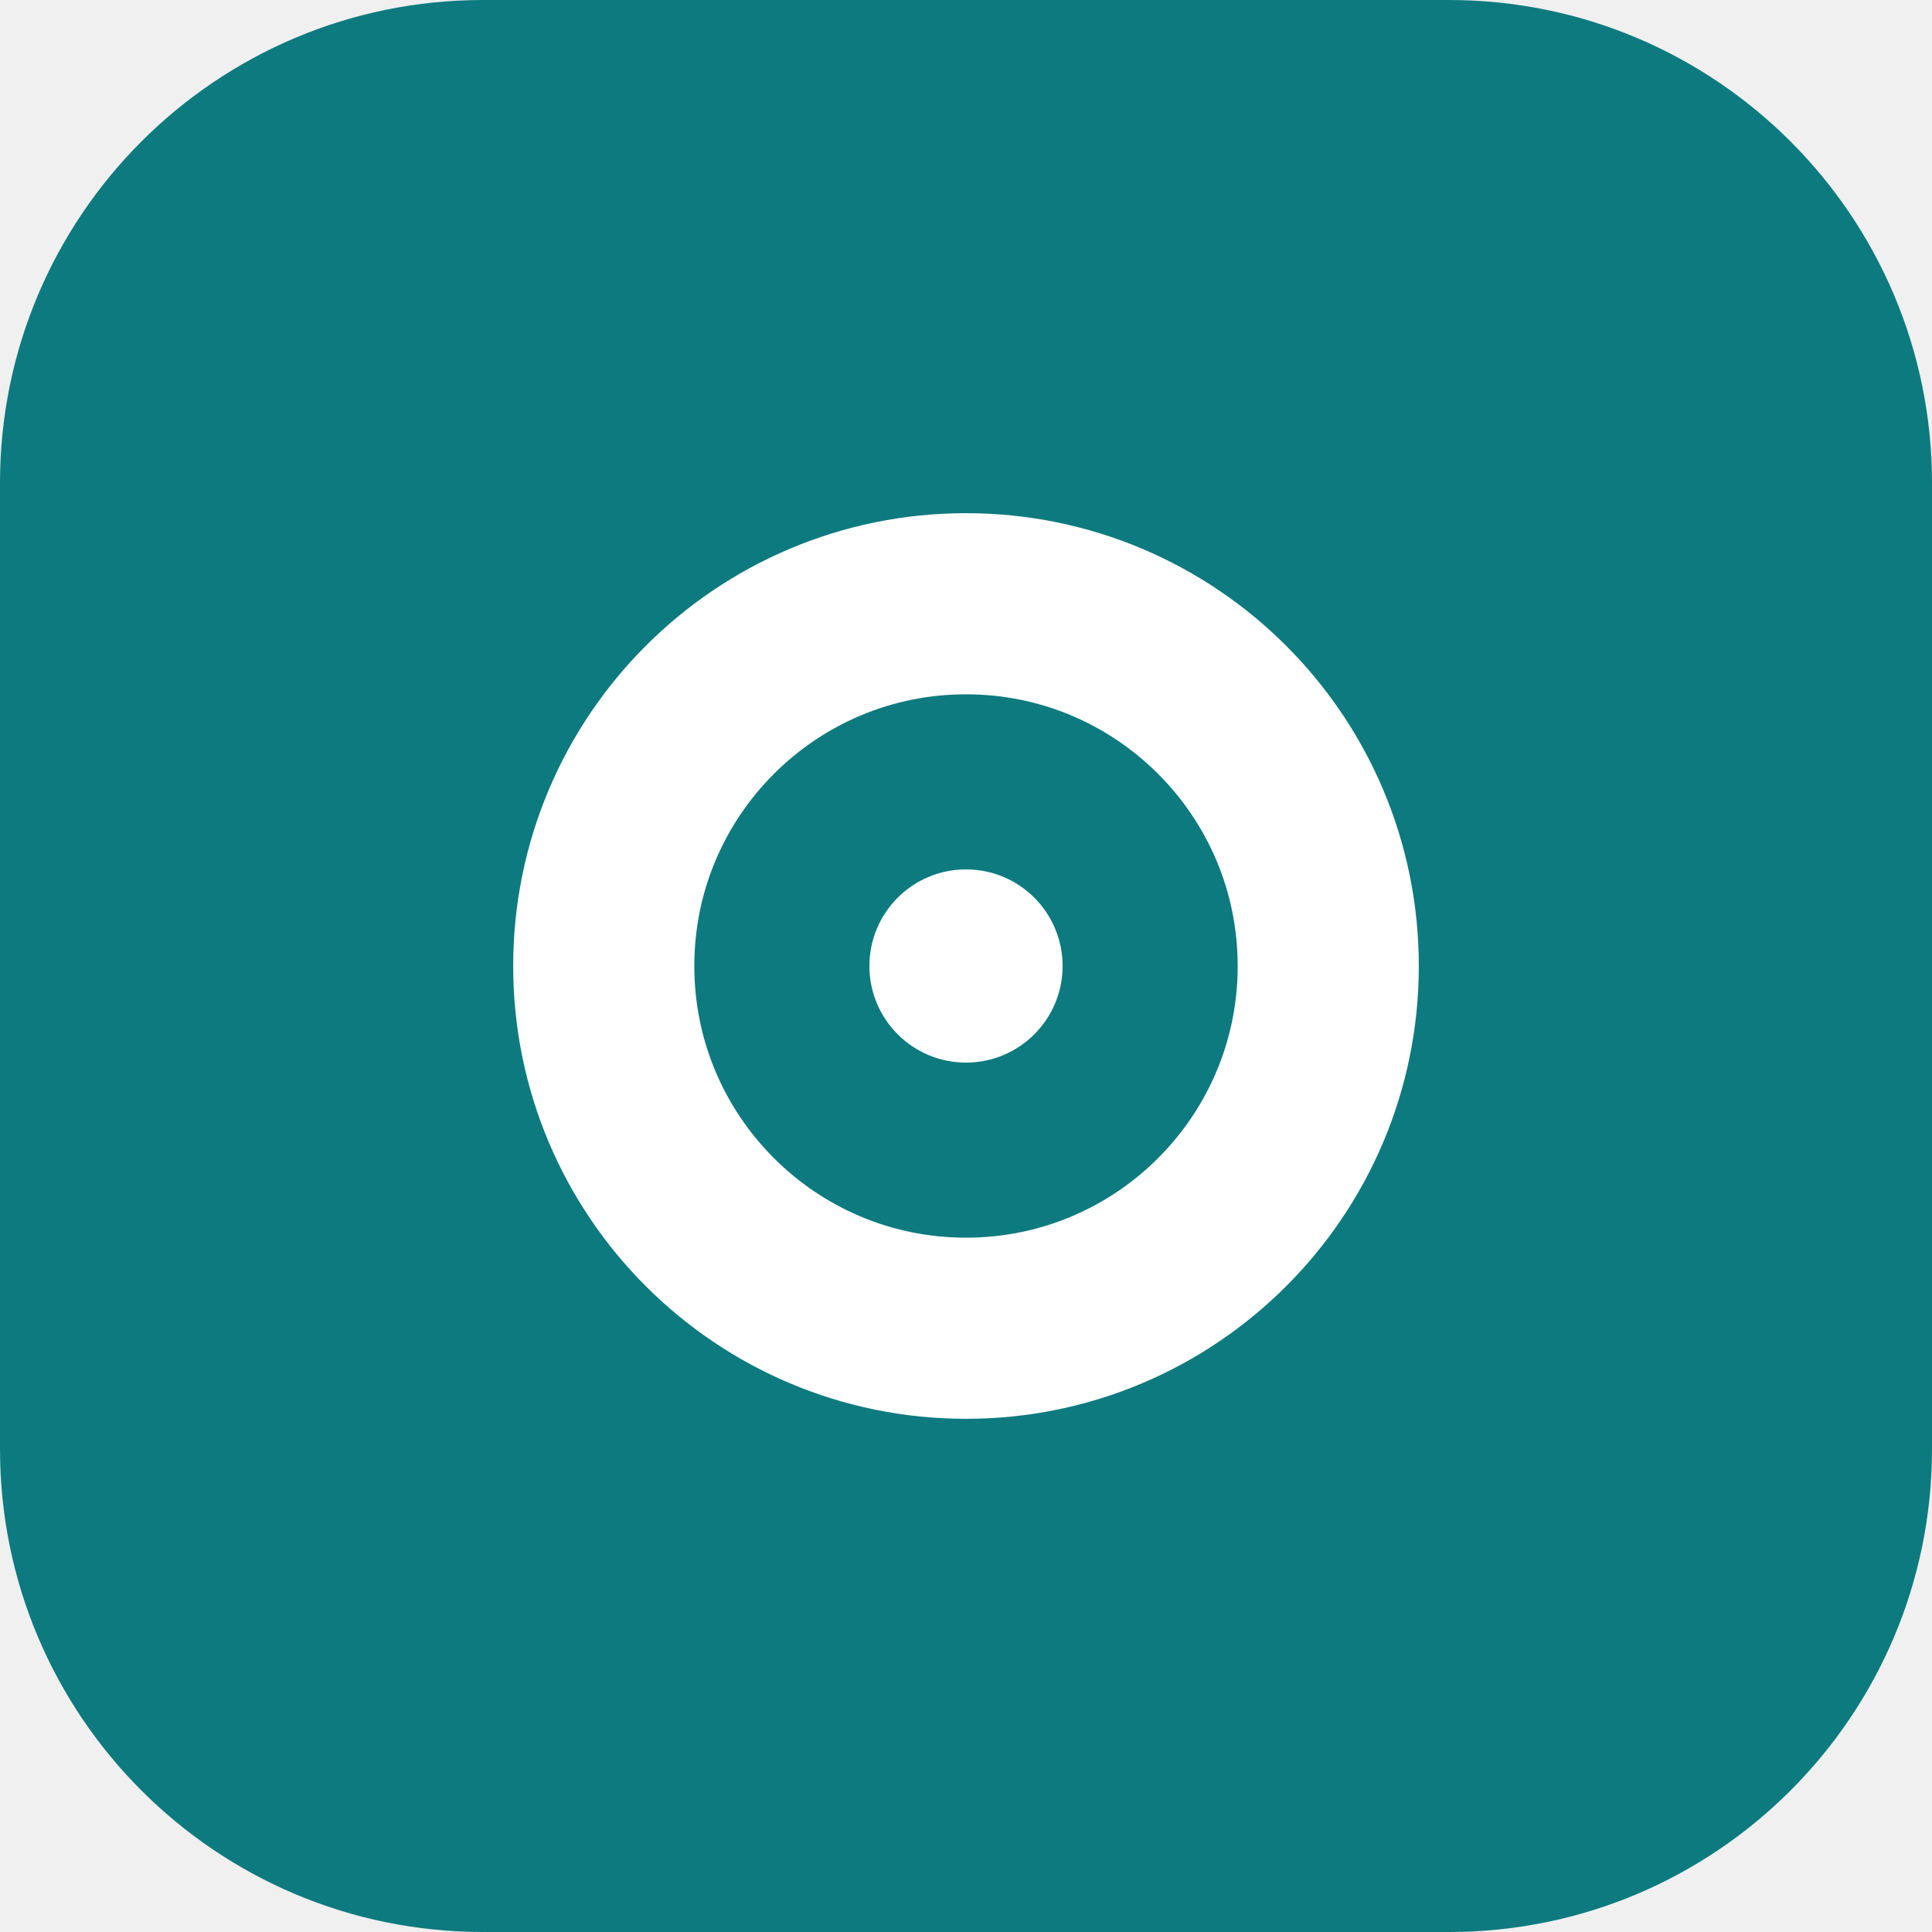
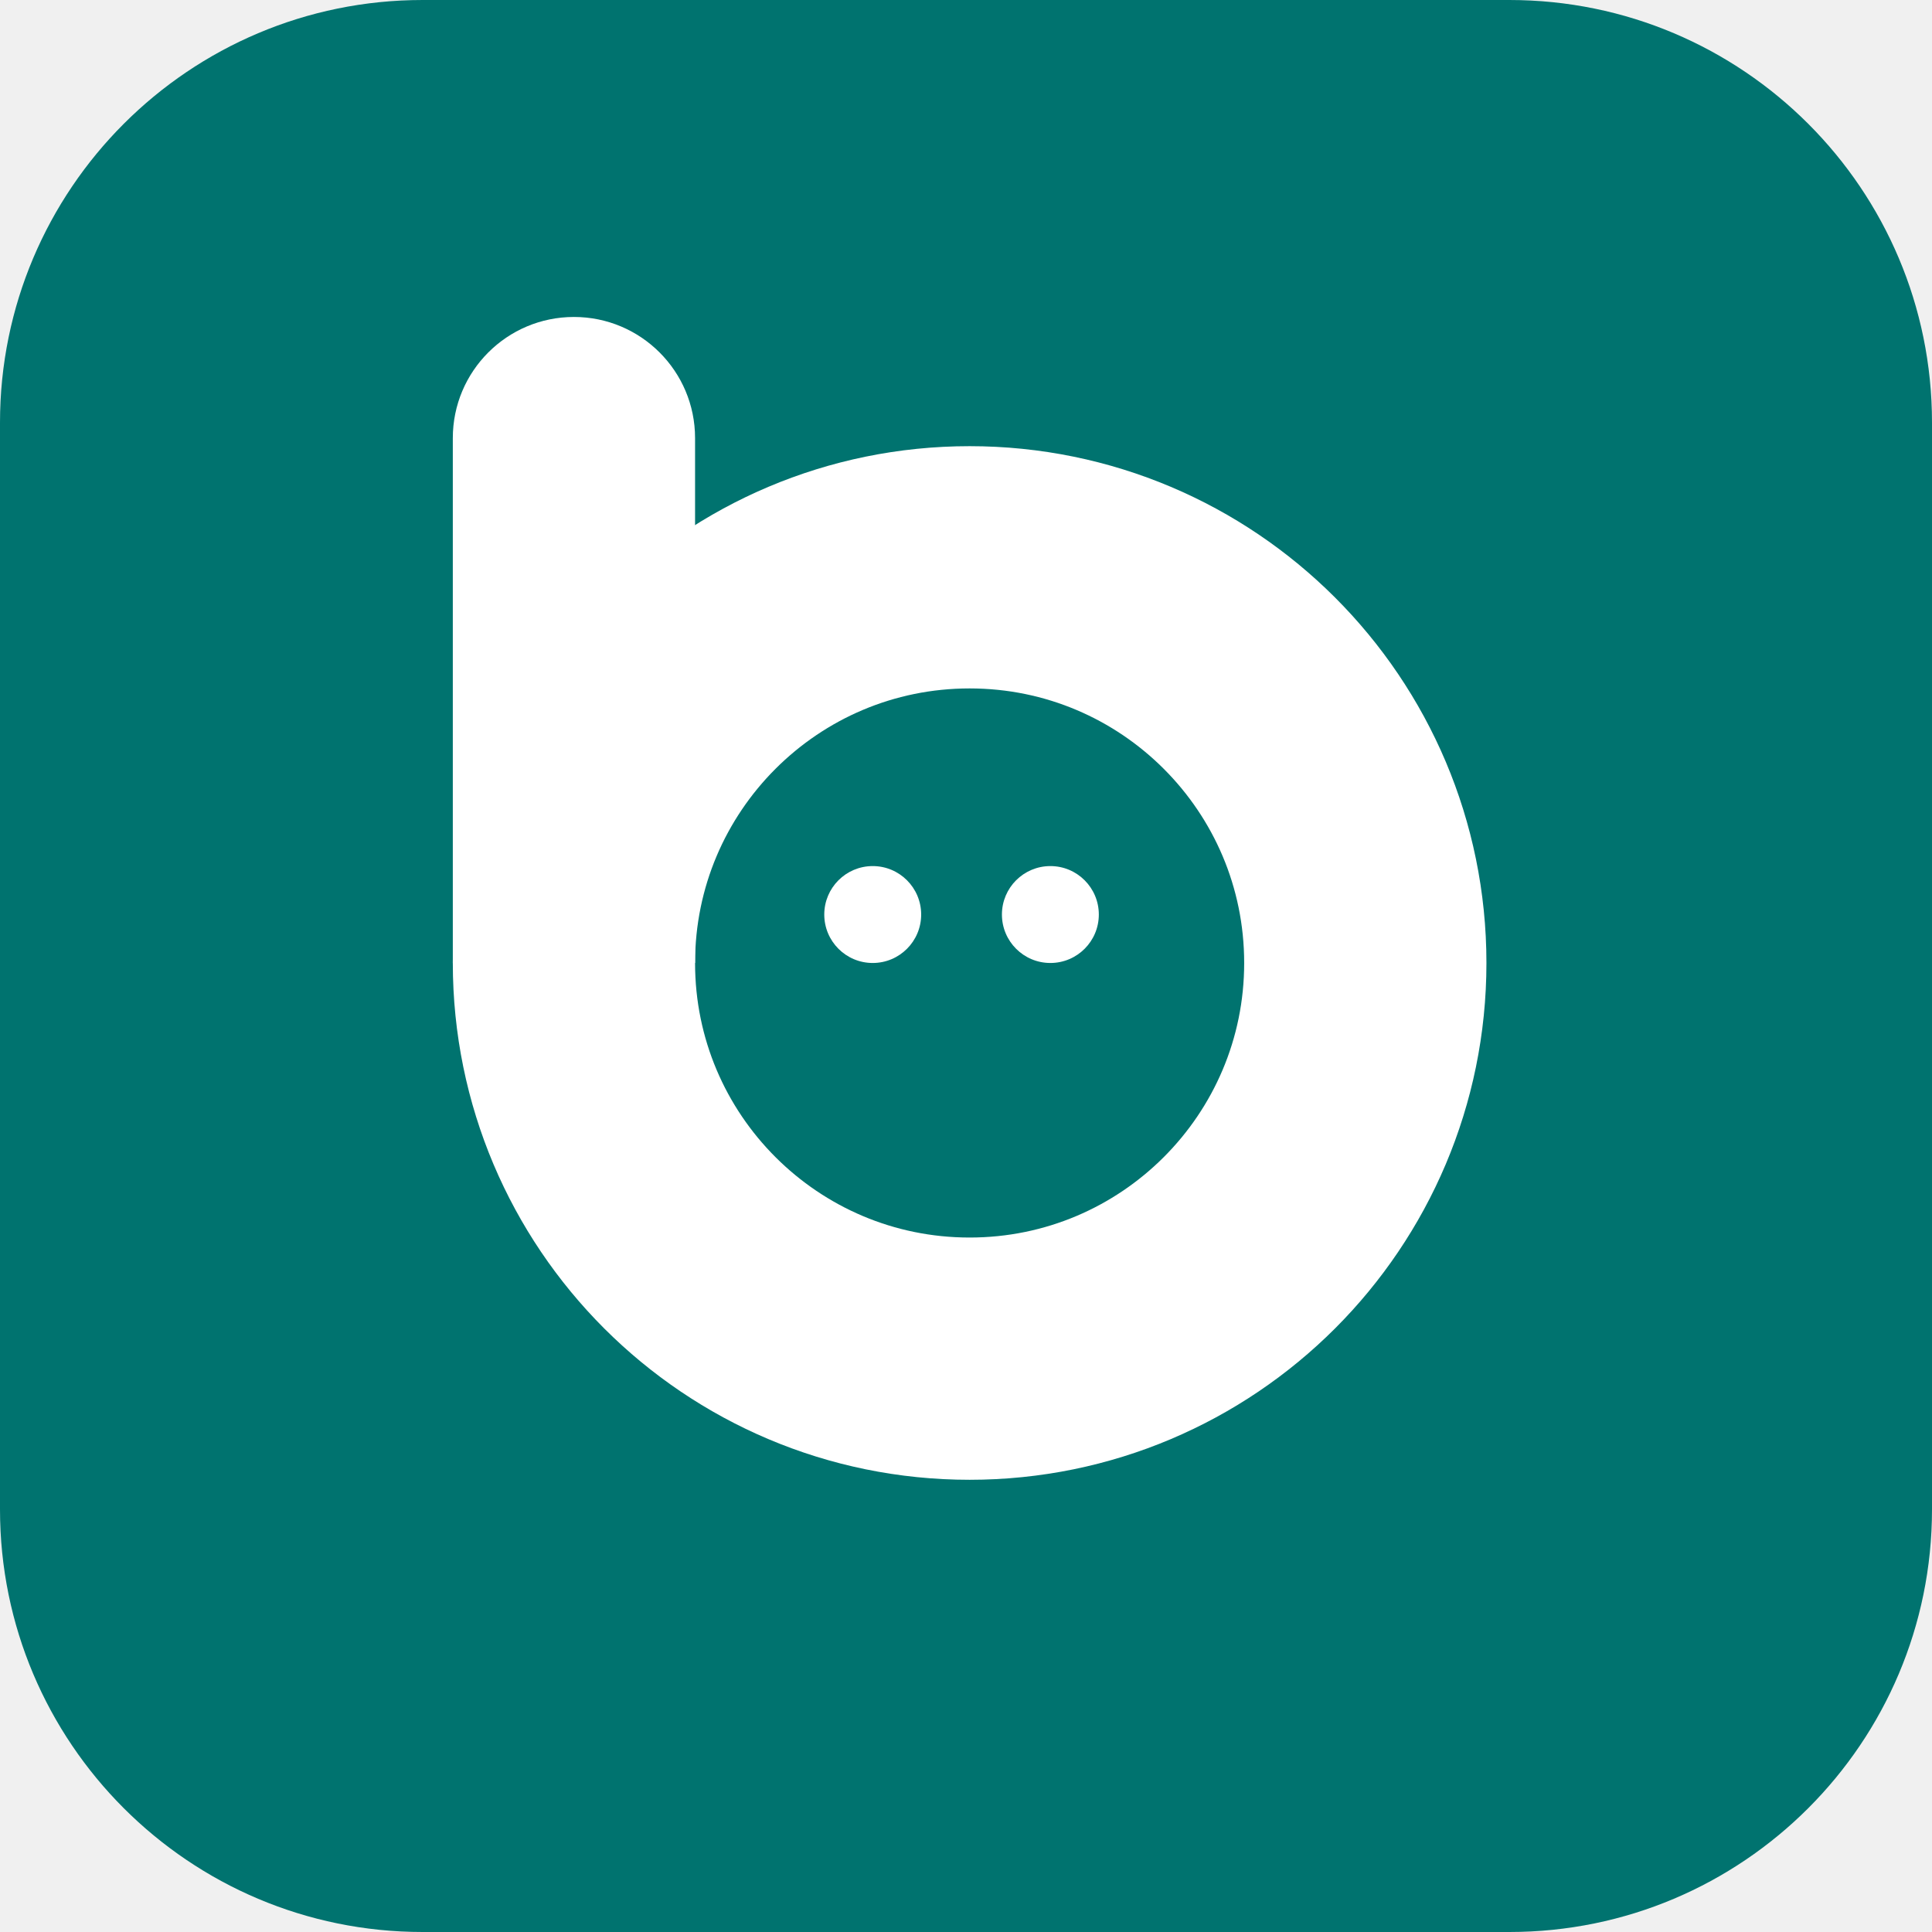
- <svg xmlns="http://www.w3.org/2000/svg" viewBox="0 0 32 32">
-   <rect width="32" height="32" rx="8" fill="#0d7a7f" />
-   <circle cx="16" cy="16" r="6" fill="none" stroke="#fff" stroke-width="3" />
-   <circle cx="16" cy="16" r="1.6" fill="#fff" />
+ <svg xmlns="http://www.w3.org/2000/svg" viewBox="0 0 256 256" role="img" aria-label="Saoirse">
+   <rect width="256" height="256" rx="56" fill="#00736F" />
+   <g transform="translate(60,42) scale(2.14)">
+     <circle cx="32" cy="40" r="24.5" fill="none" stroke="#FFFFFF" stroke-width="15" />
+     <circle cx="26" cy="37" r="3" fill="#FFFFFF" />
+     <circle cx="37" cy="37" r="3" fill="#FFFFFF" />
+     <path d="M0 7.5C0 3.358 3.358 0 7.5 0C11.642 0 15 3.358 15 7.5V40H0V7.5Z" fill="#FFFFFF" />
+   </g>
</svg>
